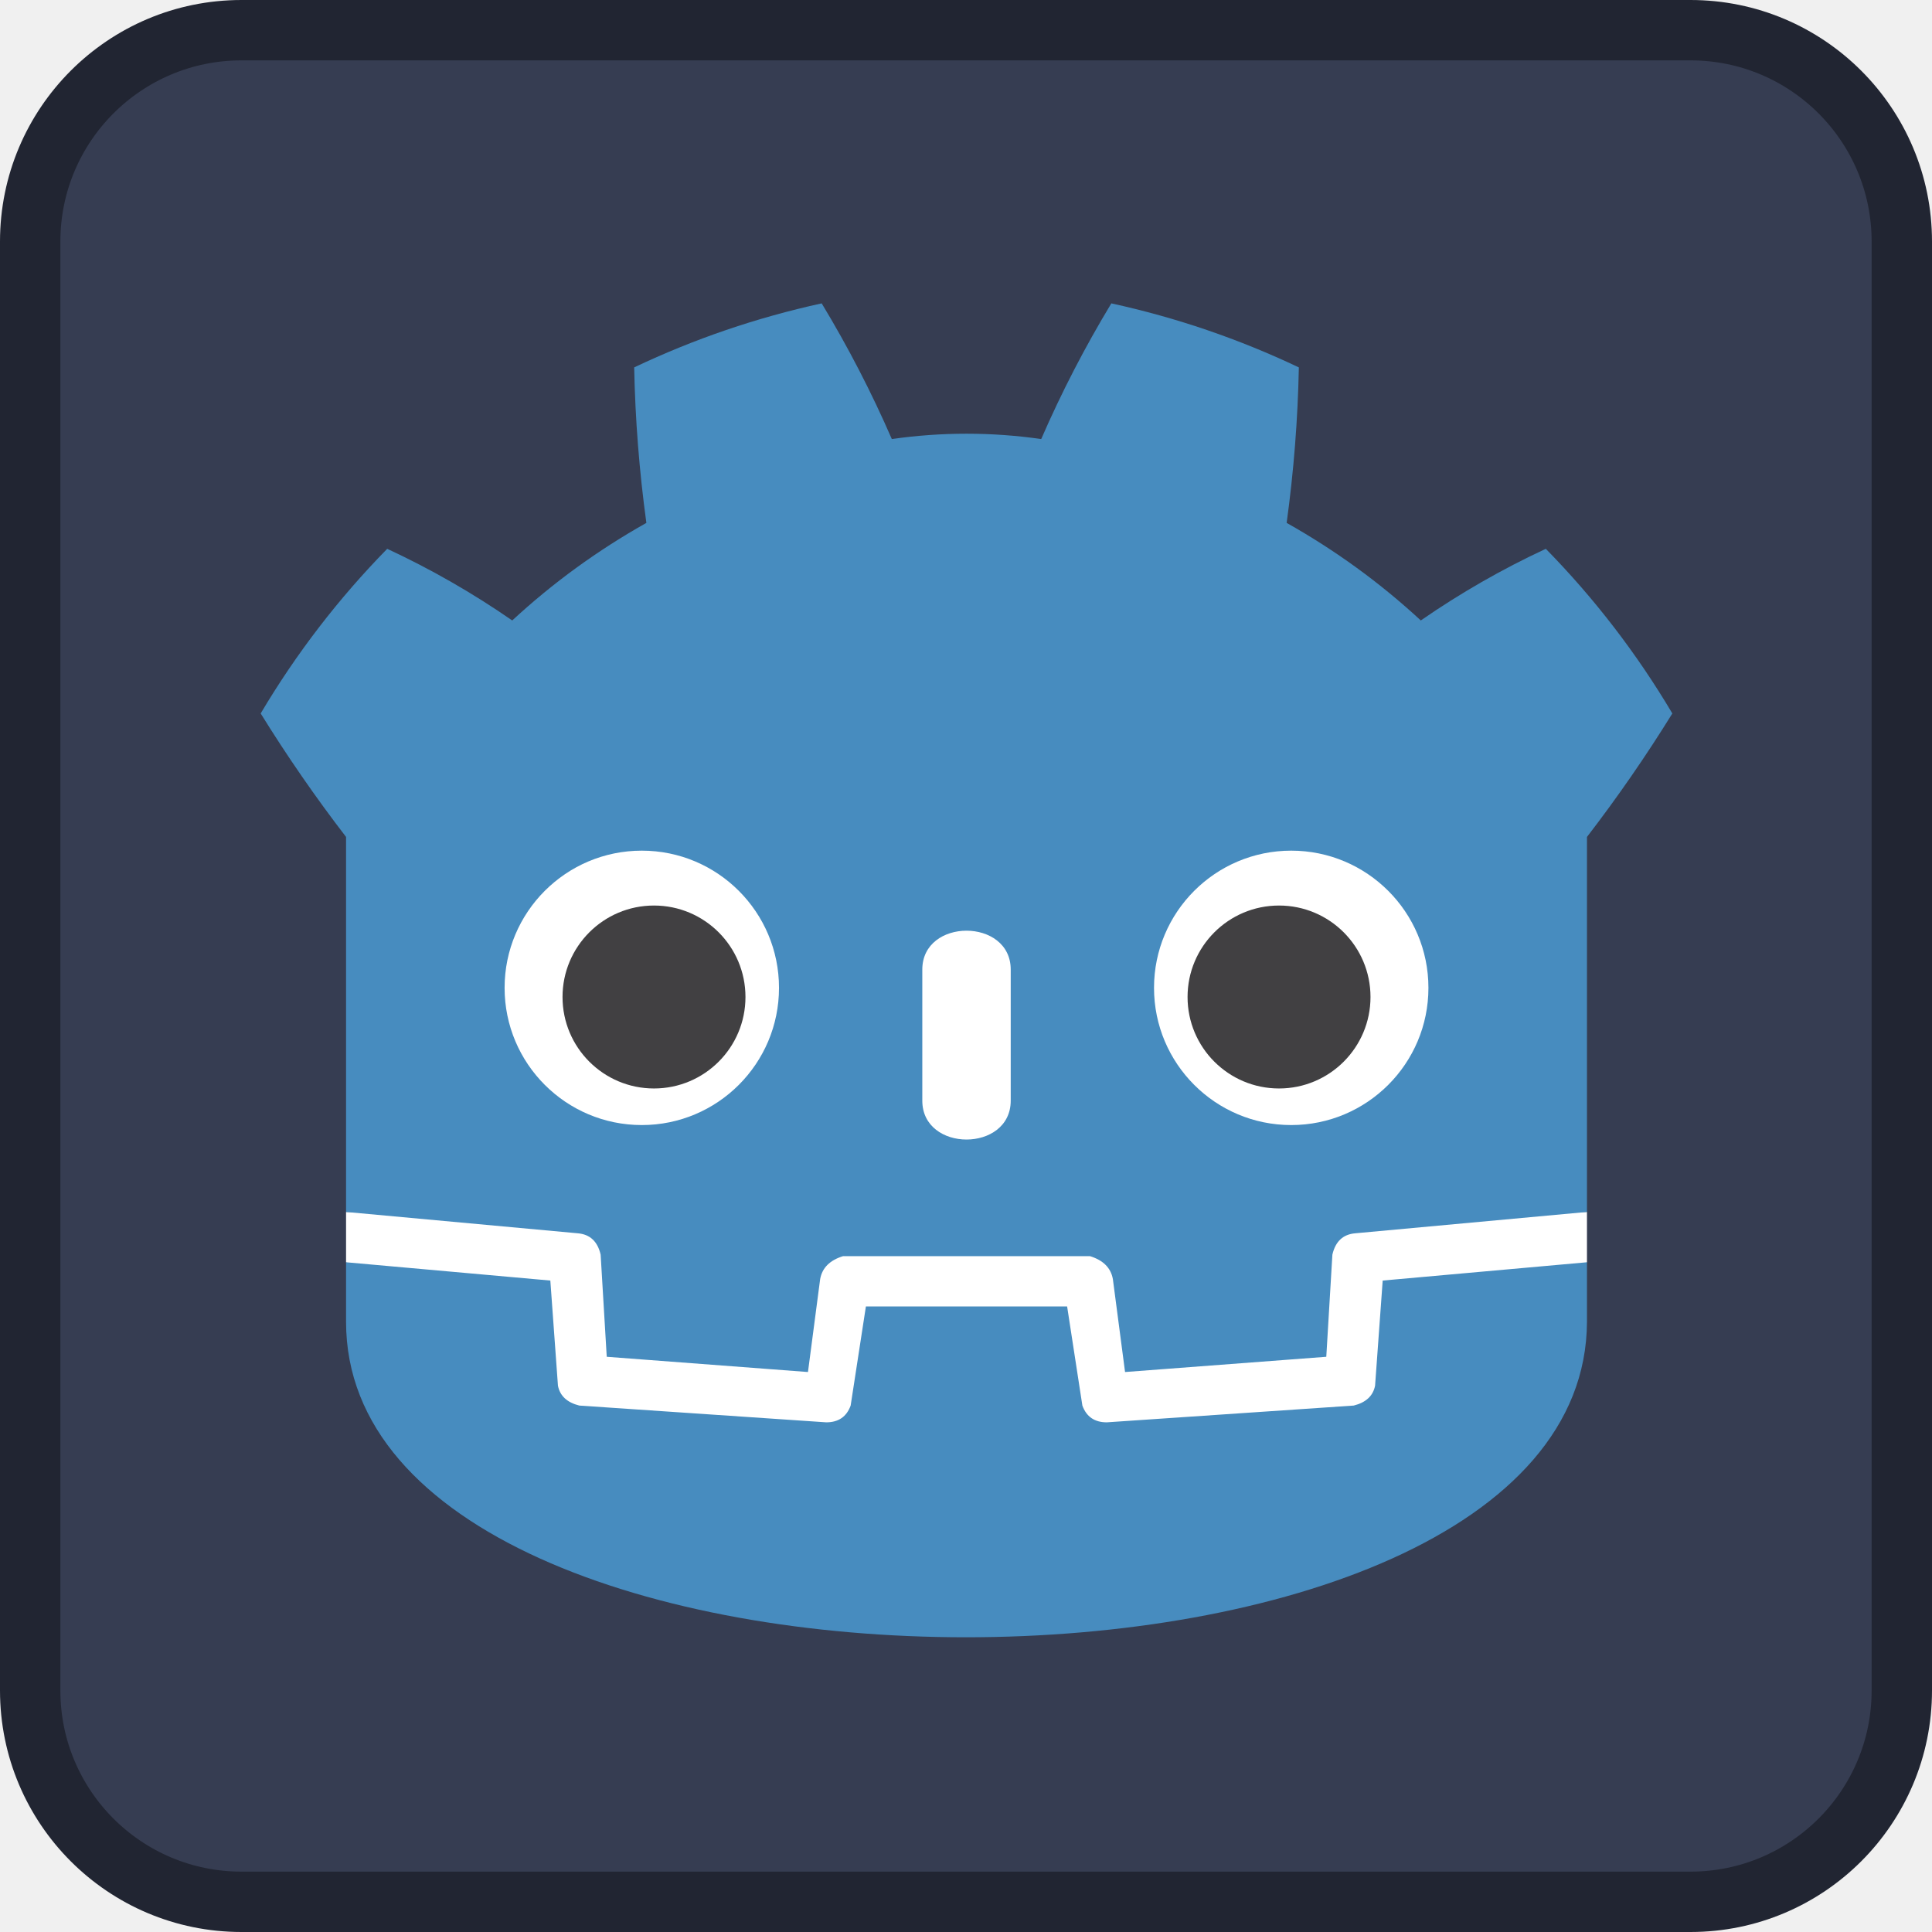
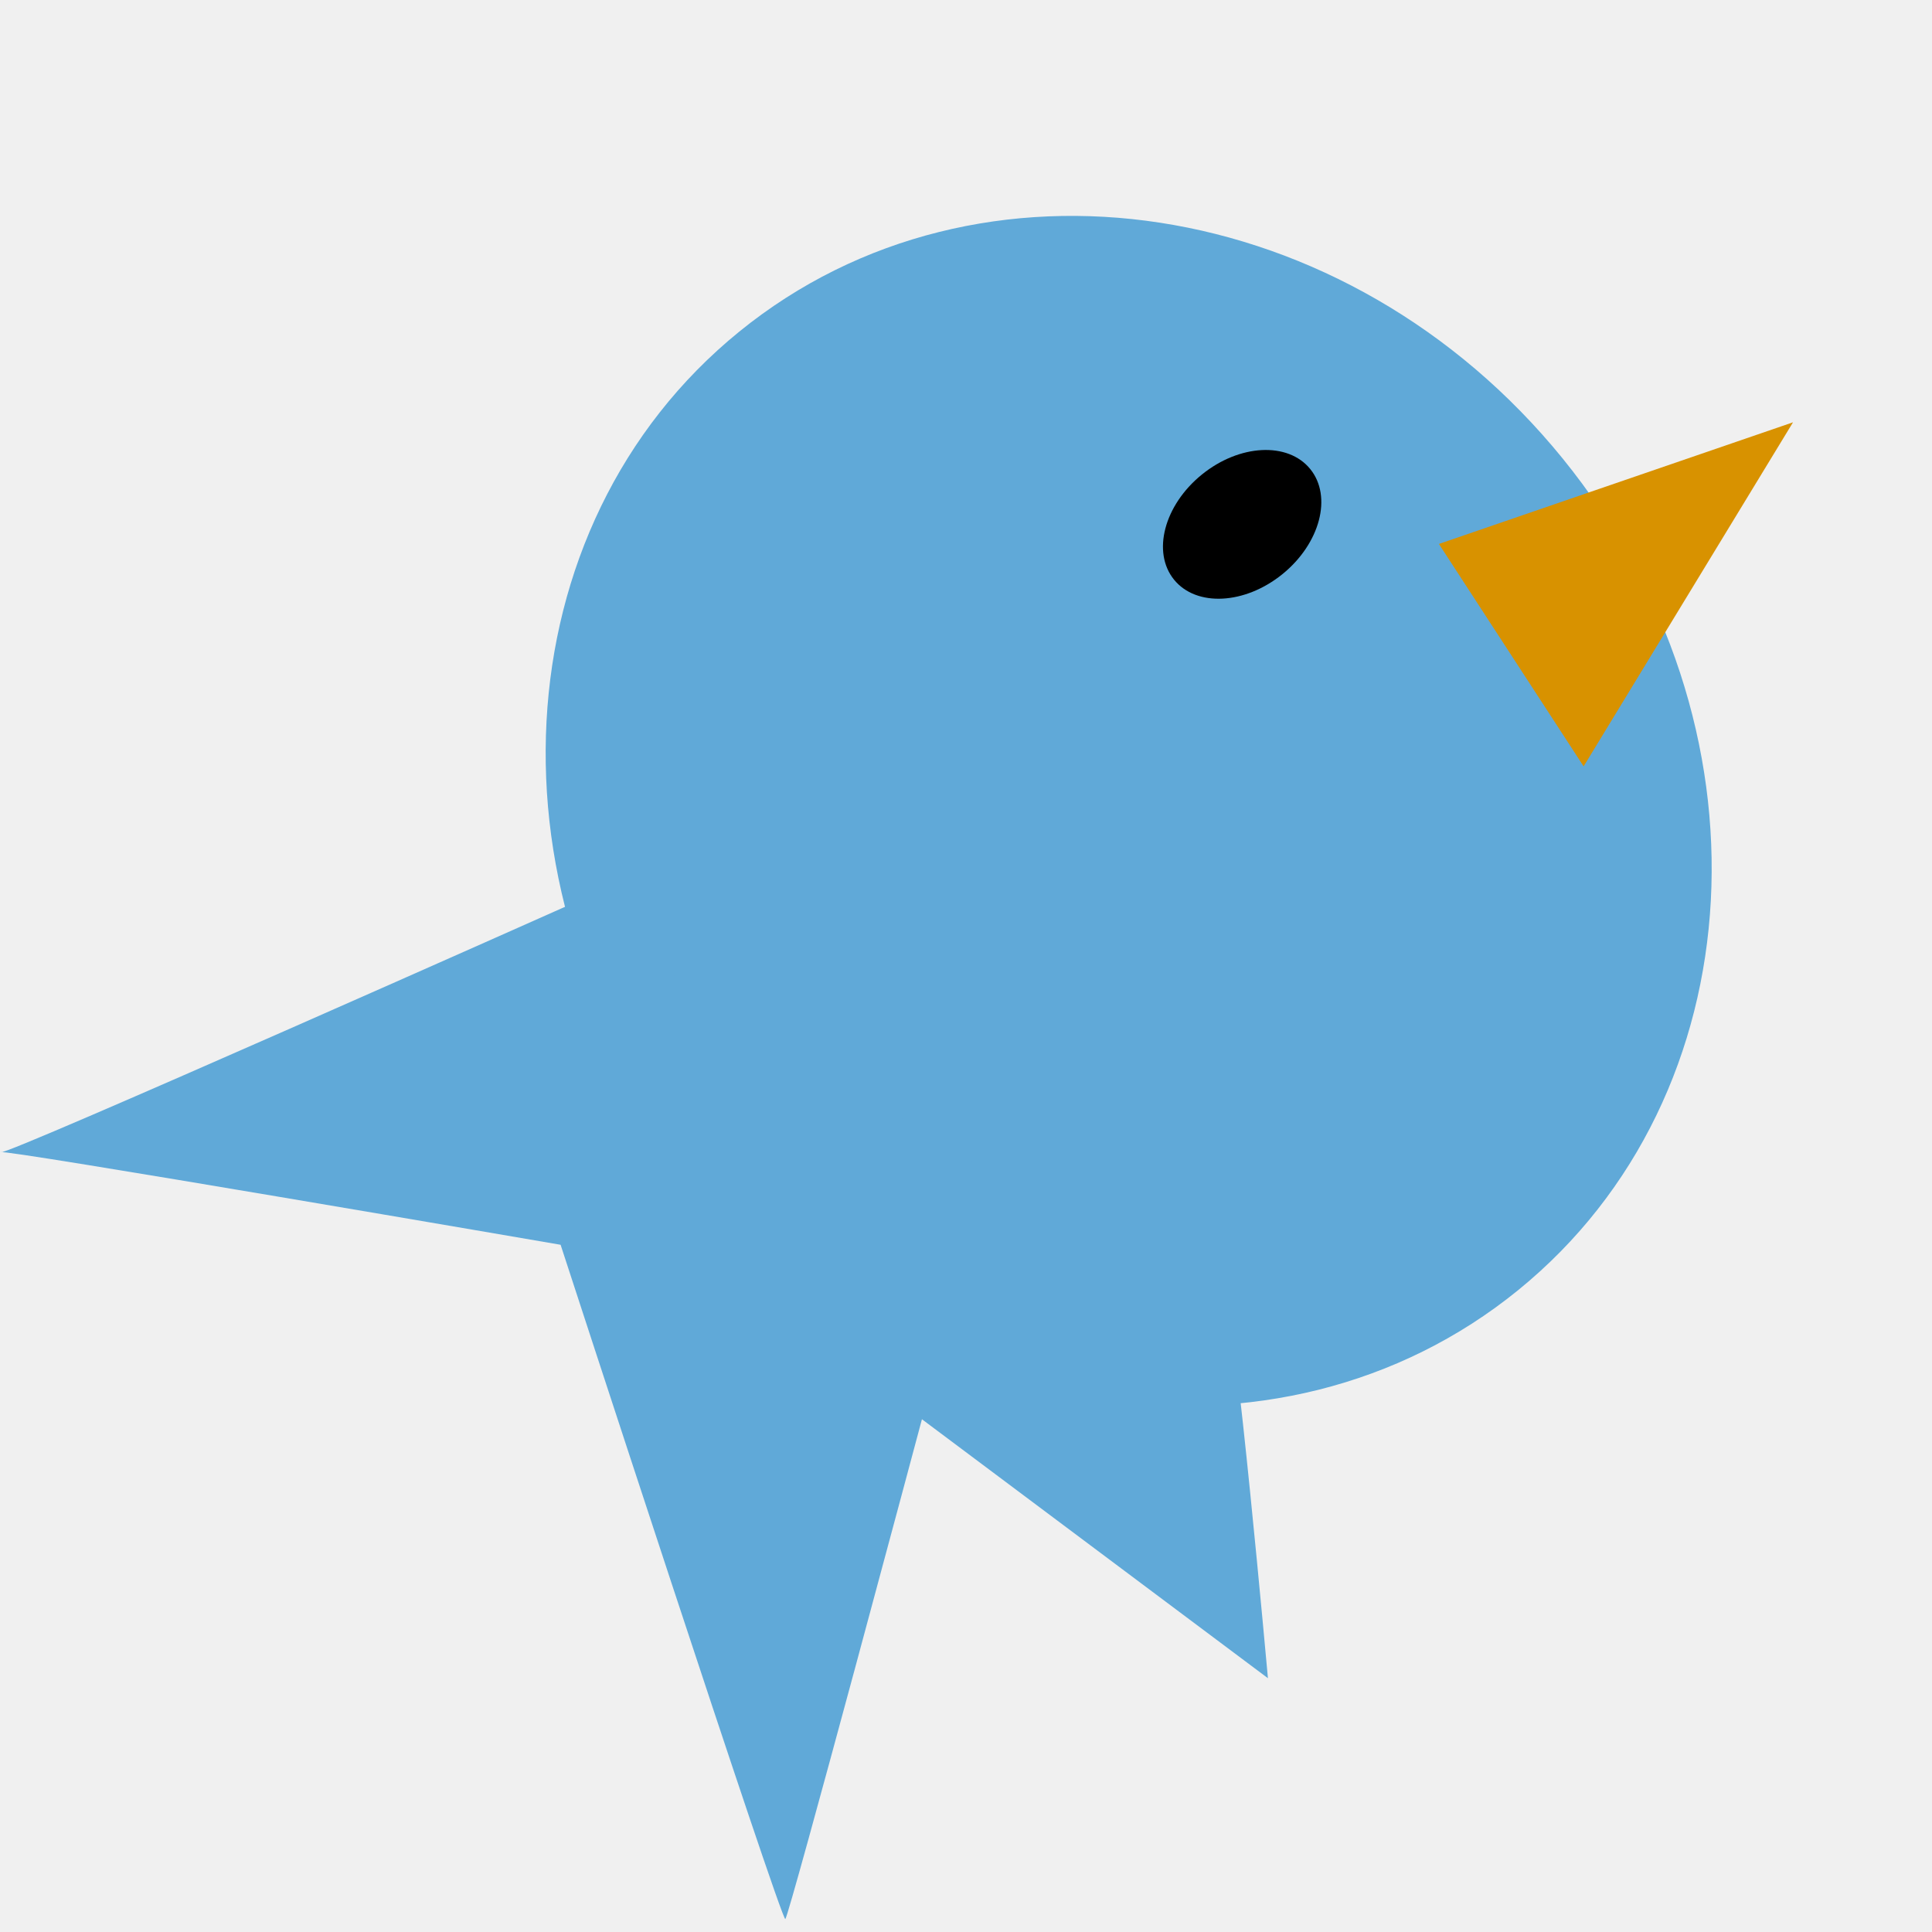
- <svg xmlns="http://www.w3.org/2000/svg" width="128" height="128">
-   <rect width="124" height="124" x="2" y="2" fill="#363d52" stroke="#212532" stroke-width="4" rx="14" />
-   <g fill="#fff" transform="translate(12.322 12.322)scale(.101)">
-     <path d="M105 673v33q407 354 814 0v-33z" />
-     <path fill="#478cbf" d="m105 673 152 14q12 1 15 14l4 67 132 10 8-61q2-11 15-15h162q13 4 15 15l8 61 132-10 4-67q3-13 15-14l152-14V427q30-39 56-81-35-59-83-108-43 20-82 47-40-37-88-64 7-51 8-102-59-28-123-42-26 43-46 89-49-7-98 0-20-46-46-89-64 14-123 42 1 51 8 102-48 27-88 64-39-27-82-47-48 49-83 108 26 42 56 81zm0 33v39c0 276 813 276 814 0v-39l-134 12-5 69q-2 10-14 13l-162 11q-12 0-16-11l-10-65H446l-10 65q-4 11-16 11l-162-11q-12-3-14-13l-5-69z" />
-     <path d="M483 600c0 34 58 34 58 0v-86c0-34-58-34-58 0z" />
-     <circle cx="725" cy="526" r="90" />
-     <circle cx="299" cy="526" r="90" />
-   </g>
-   <g fill="#414042" transform="translate(12.322 12.322)scale(.101)">
-     <circle cx="307" cy="532" r="60" />
-     <circle cx="717" cy="532" r="60" />
+ <svg xmlns="http://www.w3.org/2000/svg" xmlns:xlink="http://www.w3.org/1999/xlink" width="128" height="128">
+   <defs>
+     <symbol height="128" id="svg_8" width="128">
+       <defs>
+         <symbol id="svg_2" viewBox="36.682 214.534 425.524 308.738">
+           <ellipse cx="290.68" cy="349.31" fill="rgb(96, 169, 216)" id="svg_7" rx="123.94" ry="122.83" stroke="rgb(0, 0, 0)" stroke-opacity="0" />
+           <path d="m182.3,293.92c0,0 -133.39,-32.24 -133.39,-33.35c0,-1.11 83.37,84.48 83.37,84.48c0,0 -56.69,132.28 -55.58,132.28c1.11,0 93.37,-60.03 93.37,-60.03l23.34,83.37c0,0 46.69,-62.25 44.47,-62.25c-2.23,0 -57.81,-140.05 -55.58,-144.5z" fill="rgb(96, 169, 216)" id="svg_6" stroke="rgb(0, 0, 0)" stroke-opacity="0" />
+           <path d="m381.38,347l-6.19,52.49l84.13,-26.86l-77.94,-25.63z" fill="rgb(216, 146, 0)" id="svg_5" stroke="rgb(0, 0, 0)" stroke-opacity="0" />
+           <ellipse cx="350.26" cy="319.3" id="svg_4" rx="19.45" ry="12.74" stroke="rgb(0, 0, 0)" stroke-opacity="0" />
+         </symbol>
+       </defs>
+       <g class="layer">
+         <use id="svg_1" transform="matrix(0.988487 0 0 1.00763 -97.2198 -125.779)" x="97.58" xlink:href="#svg_2" y="129.04" />
+       </g>
+     </symbol>
+   </defs>
+   <g class="layer">
+     <path d="m381.38,347l-6.19,52.49l84.13,-26.86l-77.94,-25.63z" fill="rgb(216, 146, 0)" id="svg_3" stroke="rgb(0, 0, 0)" stroke-opacity="0" />
+     <use id="svg_9" transform="rotate(-39.0877 69.2963 64.2999) matrix(1.00504 0 0 1.09895 0.085533 -15.3953)" x="4.97" xlink:href="#svg_8" y="5.4" />
  </g>
</svg>
